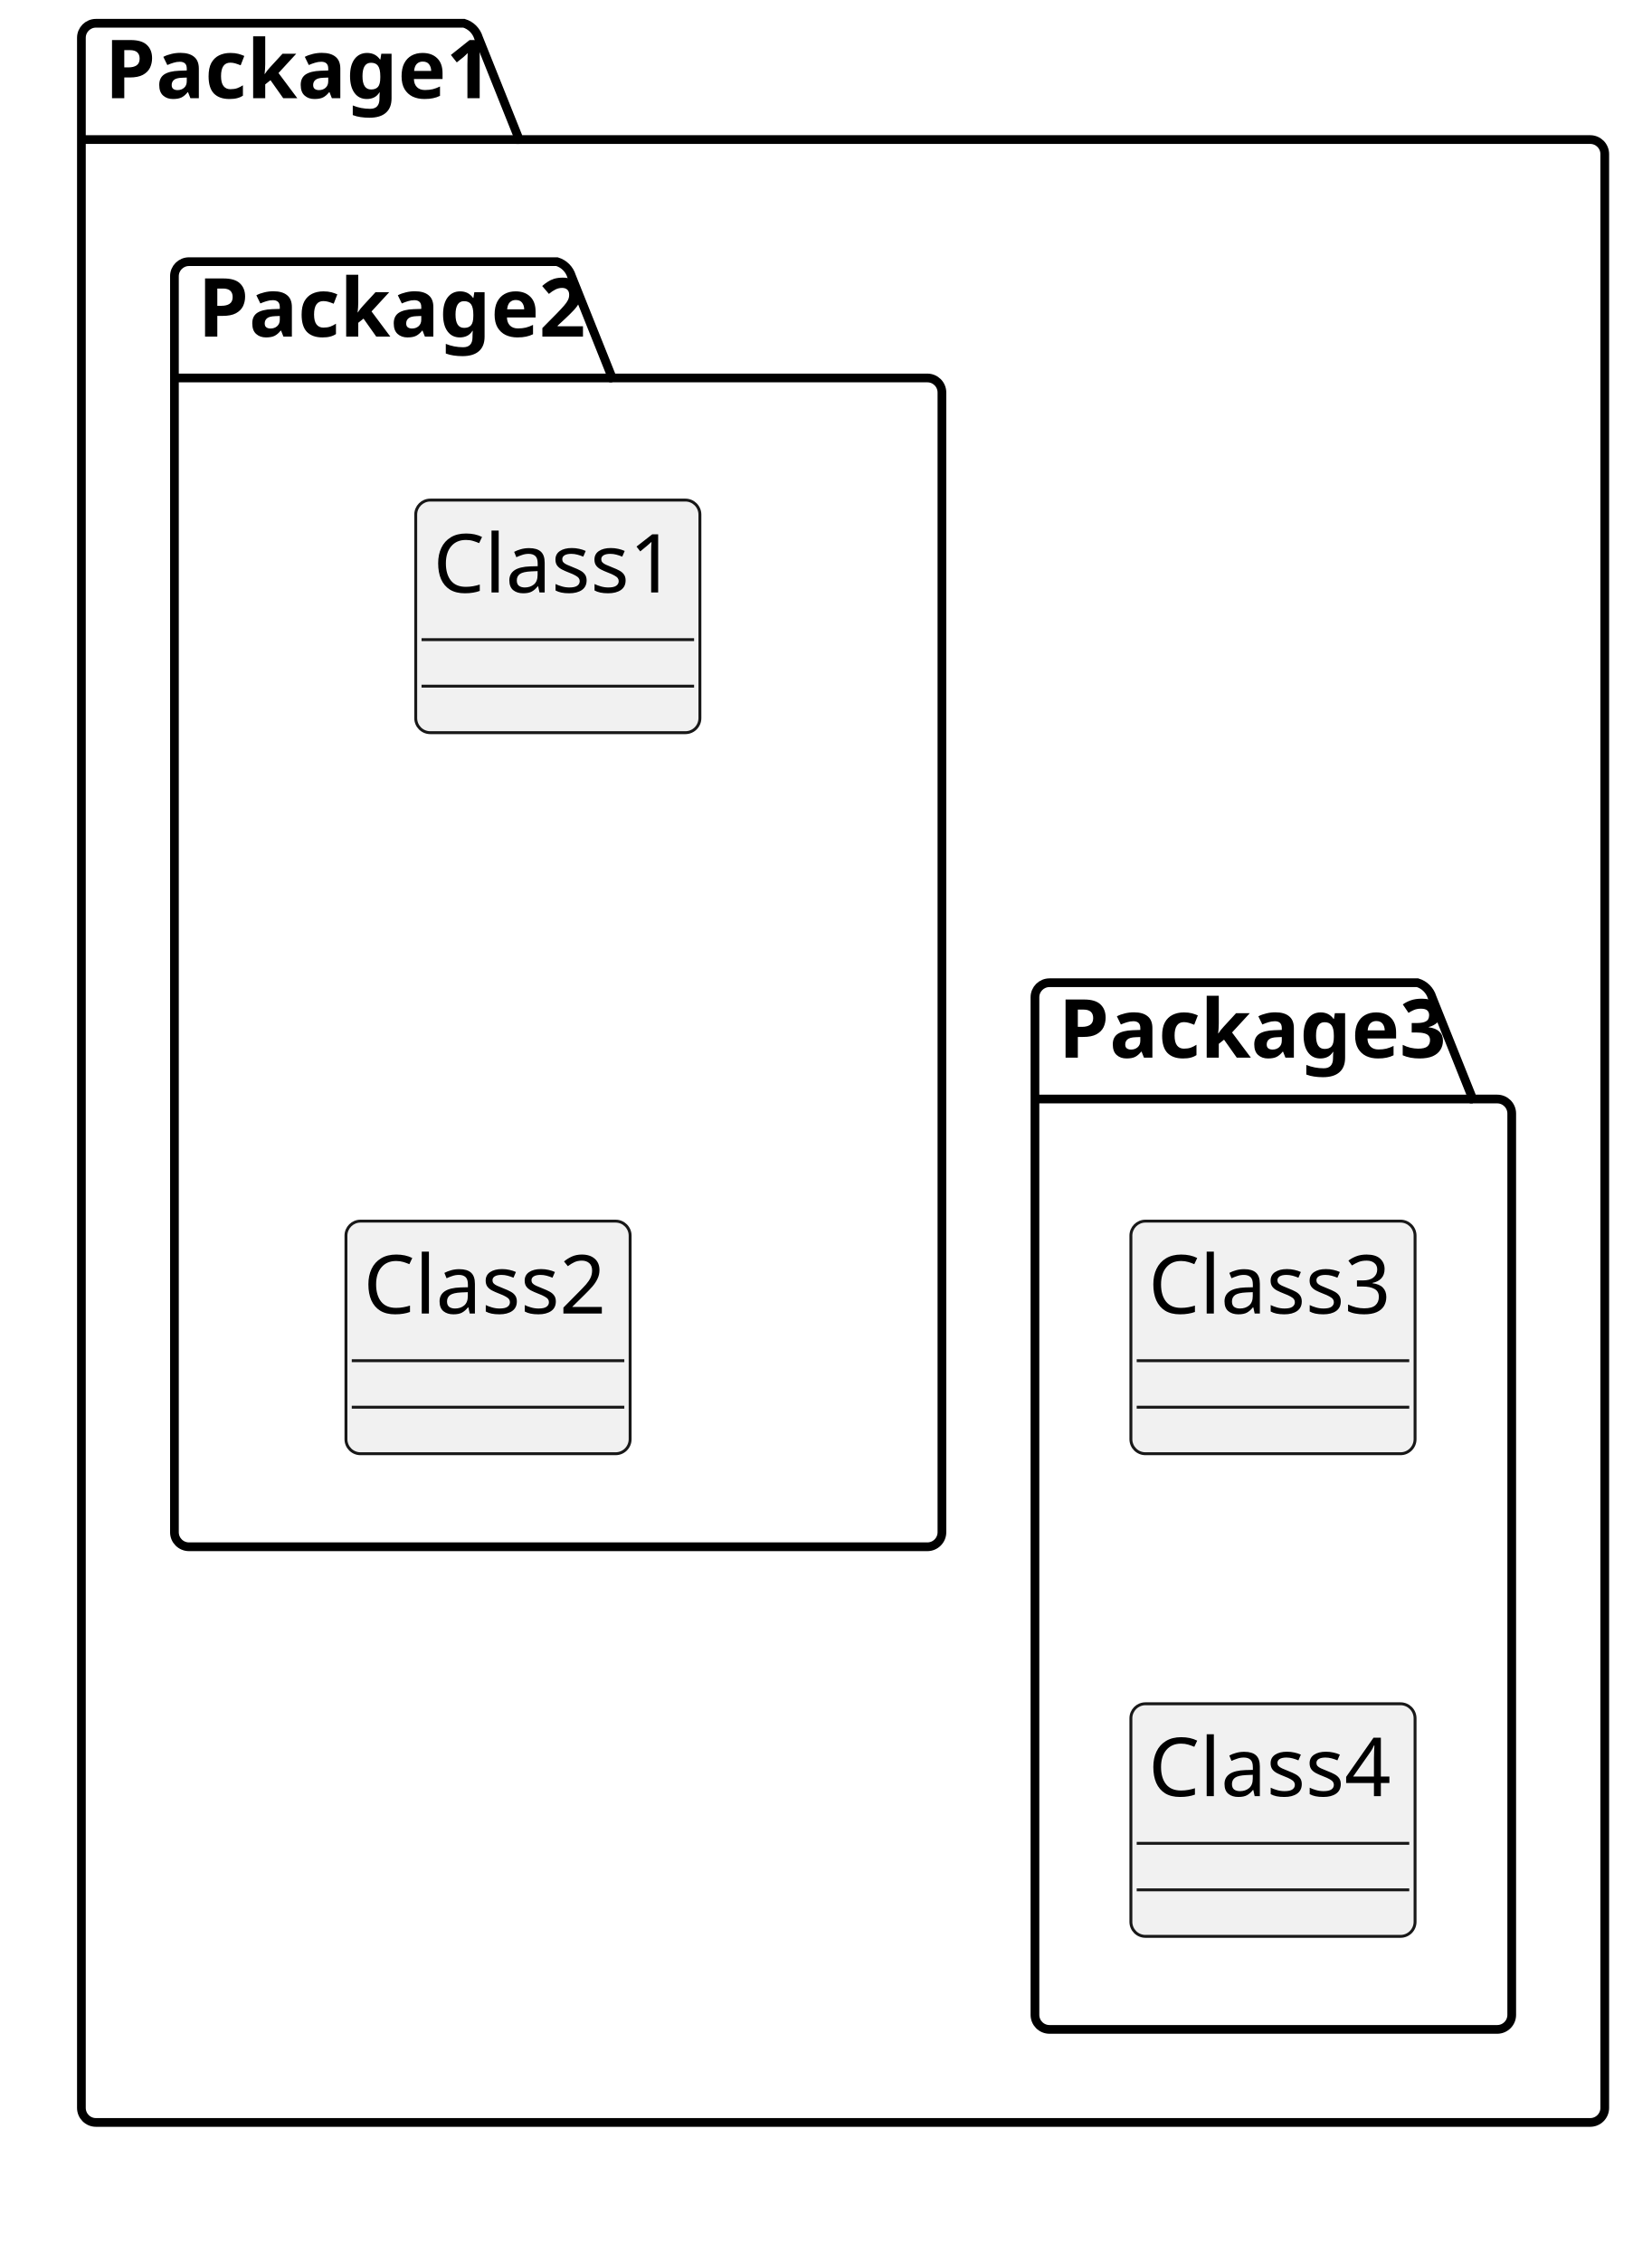
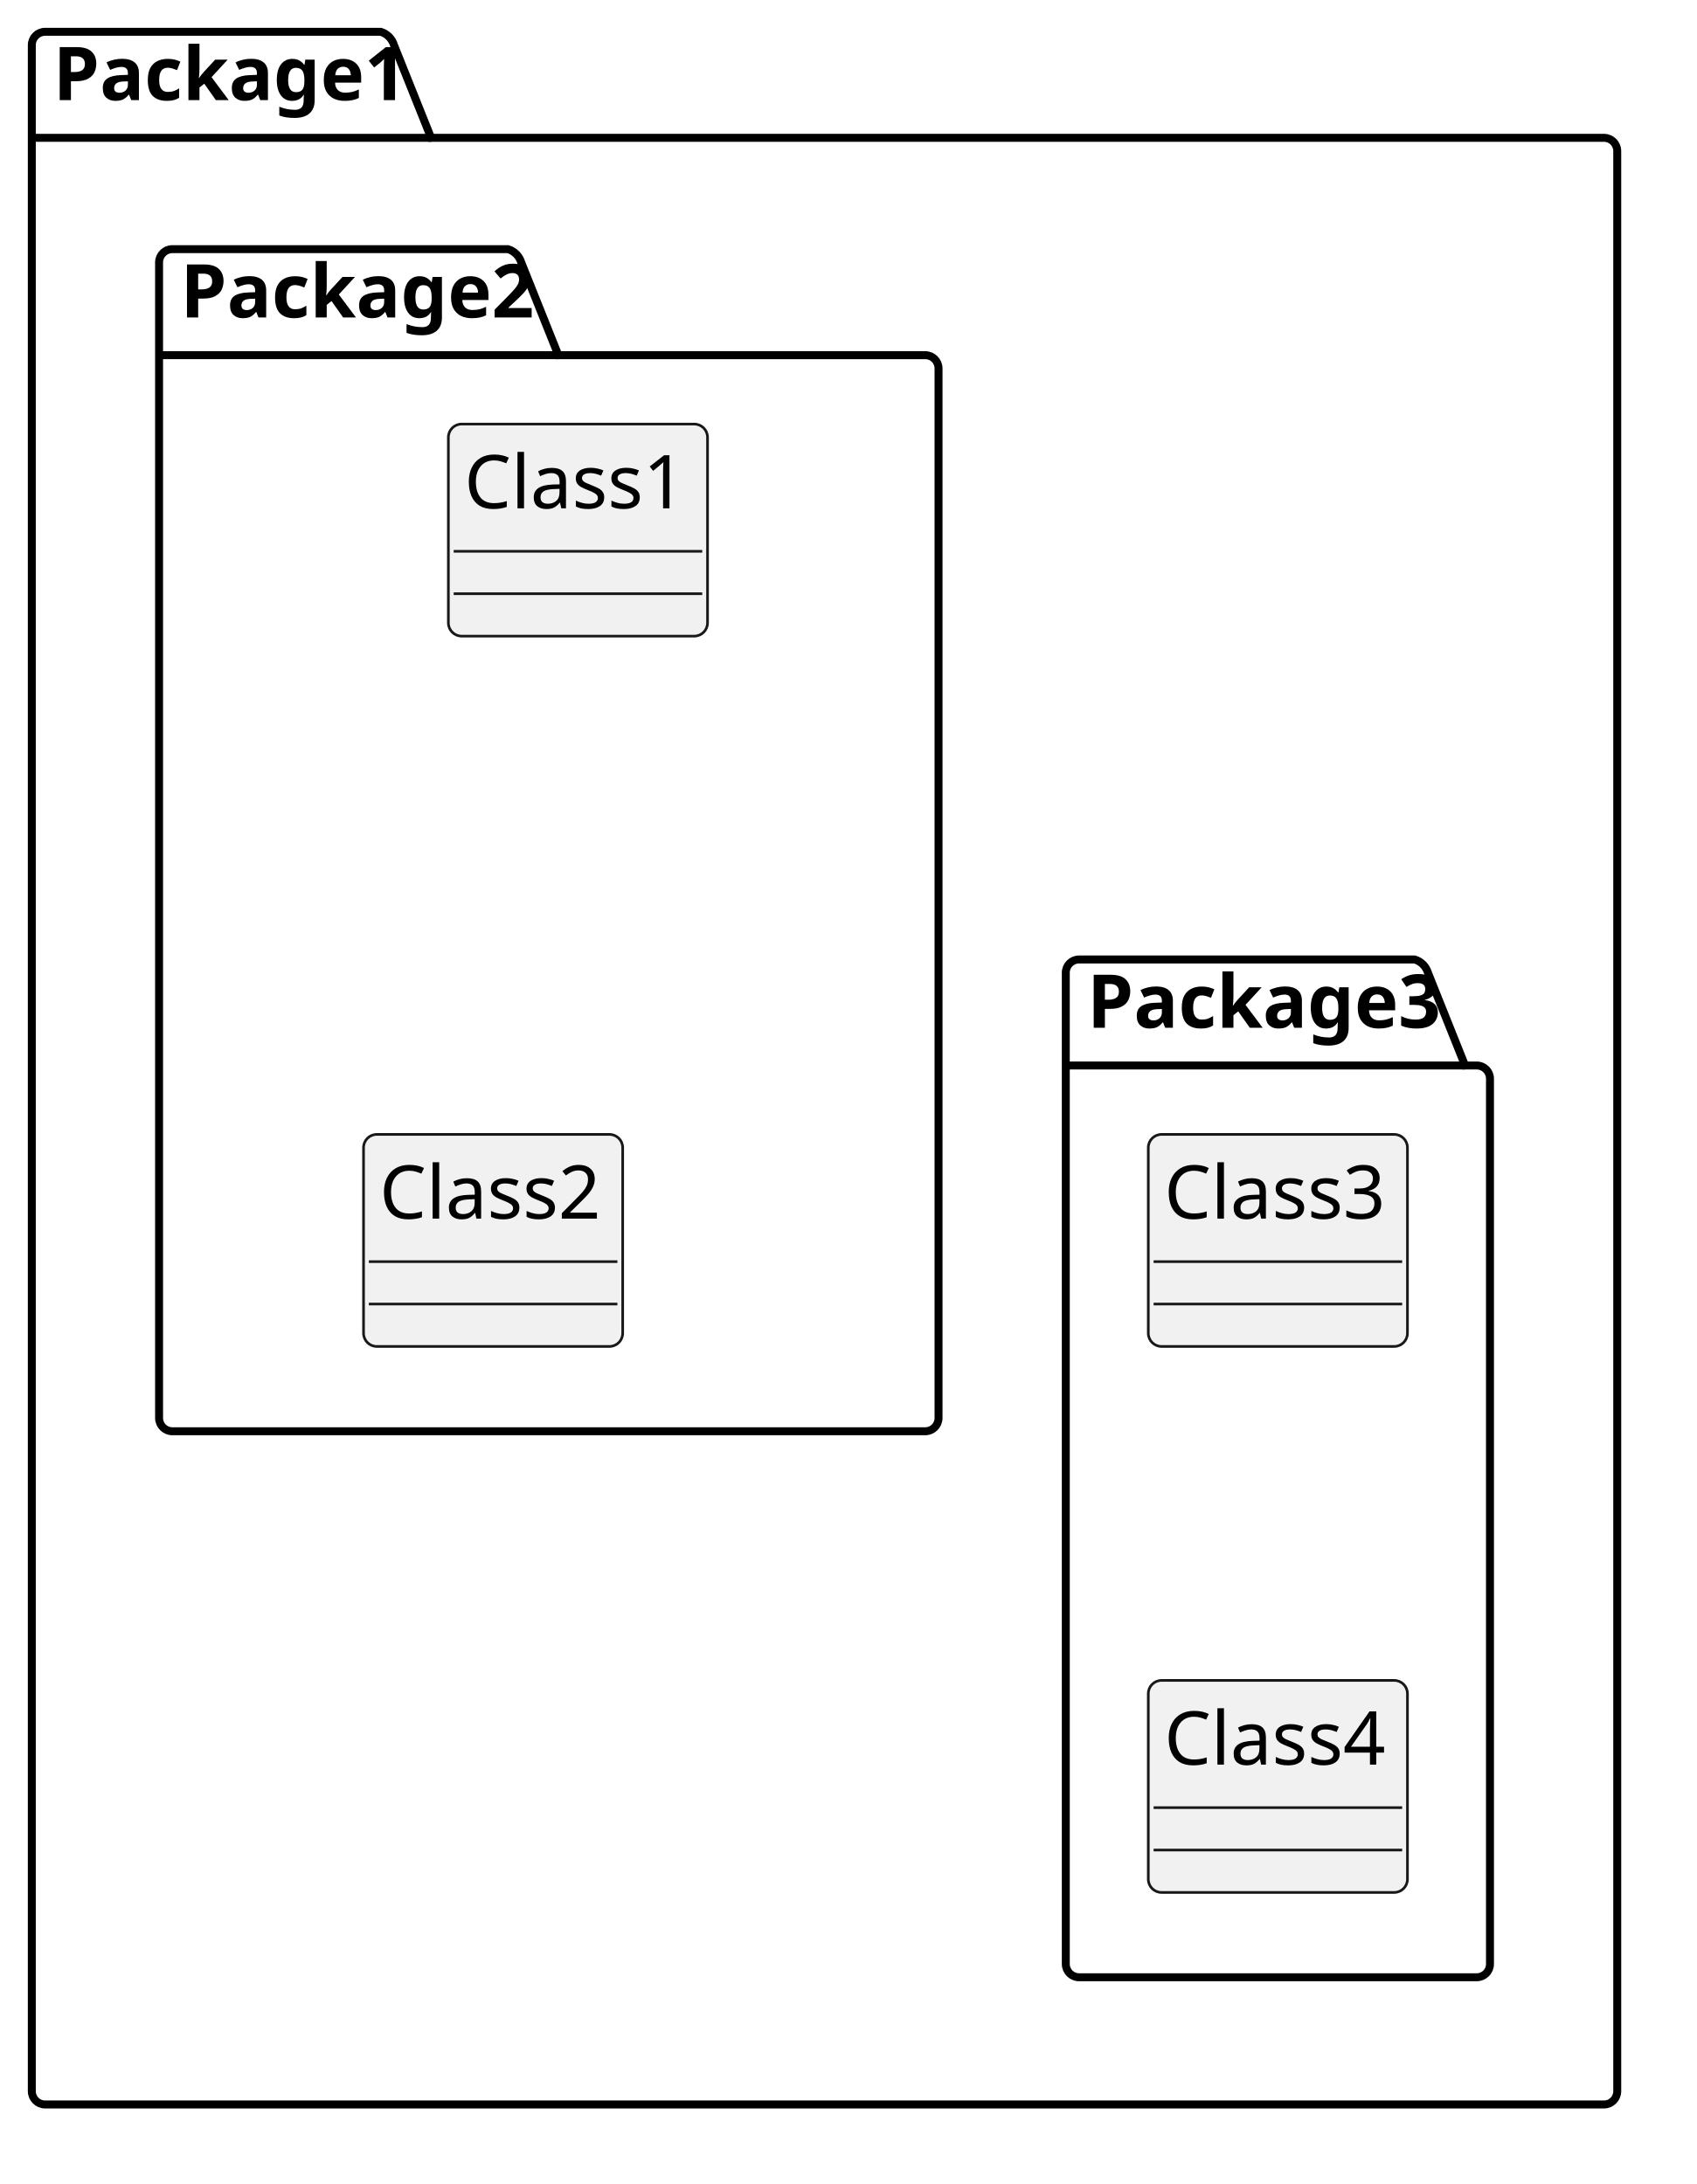
- <svg xmlns="http://www.w3.org/2000/svg" version="1.1" data-diagram-type="CLASS" style="width:284px;height:389px;background:#FFFFFF;" width="284px" height="389px" viewBox="0 0 284 389" zoomAndPan="magnify" preserveAspectRatio="none" contentStyleType="text/css">
+ <svg xmlns="http://www.w3.org/2000/svg" version="1.1" data-diagram-type="CLASS" style="width:320px;height:412px;background:#FFFFFF;" width="320px" height="412px" viewBox="0 0 320 412" zoomAndPan="magnify" preserveAspectRatio="none" contentStyleType="text/css">
  <defs />
  <g font-family="sans-serif" lengthAdjust="spacing">
-     <g class="cluster" data-qualified-name="Package1" id="ent0001" data-source-line="6">
-       <path d="M16.5,4 L79.8,4 A3.75,3.75 0 0 1 82.3,6.5 L89.3,24 L273.5,24 A2.5,2.5 0 0 1 276,26.5 L276,362.5 A2.5,2.5 0 0 1 273.5,365 L16.5,365 A2.5,2.5 0 0 1 14,362.5 L14,6.5 A2.5,2.5 0 0 1 16.5,4" style="stroke:#000;stroke-width:1.5;" fill="none" />
-       <line x1="14" y1="24" x2="89.3" y2="24" style="stroke:#000;stroke-width:1.5;" />
-       <text x="18" y="16.889" fill="#000" font-size="14" textLength="62.3" font-weight="700">Package1</text>
+     <g class="cluster" data-qualified-name="Package1" id="ent0001" data-source-line="5">
+       <path d="M8.5,6 L71.8,6 A3.75,3.75 0 0 1 74.3,8.5 L81.3,26 L302.5,26 A2.5,2.5 0 0 1 305,28.5 L305,394.5 A2.5,2.5 0 0 1 302.5,397 L8.5,397 A2.5,2.5 0 0 1 6,394.5 L6,8.5 A2.5,2.5 0 0 1 8.5,6" style="stroke:#000;stroke-width:1.5;" fill="none" />
+       <line x1="6" y1="26" x2="81.3" y2="26" style="stroke:#000;stroke-width:1.5;" />
+       <text x="10" y="18.889" fill="#000" font-size="14" textLength="62.3" font-weight="700">Package1</text>
    </g>
-     <g class="cluster" data-qualified-name="Package1.Package2" id="ent0002" data-source-line="7">
-       <path d="M32.5,45 L95.8,45 A3.75,3.75 0 0 1 98.3,47.5 L105.3,65 L159.5,65 A2.5,2.5 0 0 1 162,67.5 L162,263.5 A2.5,2.5 0 0 1 159.5,266 L32.5,266 A2.5,2.5 0 0 1 30,263.5 L30,47.5 A2.5,2.5 0 0 1 32.5,45" style="stroke:#000;stroke-width:1.5;" fill="none" />
-       <line x1="30" y1="65" x2="105.3" y2="65" style="stroke:#000;stroke-width:1.5;" />
-       <text x="34" y="57.889" fill="#000" font-size="14" textLength="62.3" font-weight="700">Package2</text>
+     <g class="cluster" data-qualified-name="Package1.Package2" id="ent0002" data-source-line="6">
+       <path d="M32.5,47 L95.8,47 A3.75,3.75 0 0 1 98.3,49.5 L105.3,67 L174.5,67 A2.5,2.5 0 0 1 177,69.5 L177,267.5 A2.5,2.5 0 0 1 174.5,270 L32.5,270 A2.5,2.5 0 0 1 30,267.5 L30,49.5 A2.5,2.5 0 0 1 32.5,47" style="stroke:#000;stroke-width:1.5;" fill="none" />
+       <line x1="30" y1="67" x2="105.3" y2="67" style="stroke:#000;stroke-width:1.5;" />
+       <text x="34" y="59.889" fill="#000" font-size="14" textLength="62.3" font-weight="700">Package2</text>
    </g>
-     <g class="cluster" data-qualified-name="Package1.Package3" id="ent0005" data-source-line="14">
-       <path d="M180.5,169 L243.8,169 A3.75,3.75 0 0 1 246.3,171.5 L253.3,189 L257.5,189 A2.5,2.5 0 0 1 260,191.5 L260,346.5 A2.5,2.5 0 0 1 257.5,349 L180.5,349 A2.5,2.5 0 0 1 178,346.5 L178,171.5 A2.5,2.5 0 0 1 180.5,169" style="stroke:#000;stroke-width:1.5;" fill="none" />
-       <line x1="178" y1="189" x2="253.3" y2="189" style="stroke:#000;stroke-width:1.5;" />
-       <text x="182" y="181.889" fill="#000" font-size="14" textLength="62.3" font-weight="700">Package3</text>
+     <g class="cluster" data-qualified-name="Package1.Package3" id="ent0005" data-source-line="13">
+       <path d="M203.5,181 L266.8,181 A3.75,3.75 0 0 1 269.3,183.5 L276.3,201 L278.5,201 A2.5,2.5 0 0 1 281,203.5 L281,370.5 A2.5,2.5 0 0 1 278.5,373 L203.5,373 A2.5,2.5 0 0 1 201,370.5 L201,183.5 A2.5,2.5 0 0 1 203.5,181" style="stroke:#000;stroke-width:1.5;" fill="none" />
+       <line x1="201" y1="201" x2="276.3" y2="201" style="stroke:#000;stroke-width:1.5;" />
+       <text x="205" y="193.889" fill="#000" font-size="14" textLength="62.3" font-weight="700">Package3</text>
    </g>
-     <g class="entity" data-qualified-name="Package1.Package2.Class1" id="ent0003" data-source-line="8">
-       <rect x="71.5" y="86" width="48.875" height="40" fill="#F1F1F1" style="stroke:#181818;stroke-width:0.5;" rx="2.5" ry="2.5" />
-       <text x="74.5" y="101.889" fill="#000" font-size="14" textLength="42.875">Class1</text>
-       <line x1="72.5" y1="110" x2="119.375" y2="110" style="stroke:#181818;stroke-width:0.5;" />
-       <line x1="72.5" y1="118" x2="119.375" y2="118" style="stroke:#181818;stroke-width:0.5;" />
+     <g class="entity" data-qualified-name="Package1.Package2.Class1" id="ent0003" data-source-line="7">
+       <rect x="84.56" y="80" width="48.875" height="40" fill="#F1F1F1" style="stroke:#181818;stroke-width:0.5;" rx="2.5" ry="2.5" />
+       <text x="87.56" y="95.889" fill="#000" font-size="14" textLength="42.875">Class1</text>
+       <line x1="85.56" y1="104" x2="132.435" y2="104" style="stroke:#181818;stroke-width:0.5;" />
+       <line x1="85.56" y1="112" x2="132.435" y2="112" style="stroke:#181818;stroke-width:0.5;" />
    </g>
-     <g class="entity" data-qualified-name="Package1.Package2.Class2" id="ent0004" data-source-line="10">
-       <rect x="59.5" y="210" width="48.875" height="40" fill="#F1F1F1" style="stroke:#181818;stroke-width:0.5;" rx="2.5" ry="2.5" />
-       <text x="62.5" y="225.889" fill="#000" font-size="14" textLength="42.875">Class2</text>
-       <line x1="60.5" y1="234" x2="107.375" y2="234" style="stroke:#181818;stroke-width:0.5;" />
-       <line x1="60.5" y1="242" x2="107.375" y2="242" style="stroke:#181818;stroke-width:0.5;" />
+     <g class="entity" data-qualified-name="Package1.Package2.Class2" id="ent0004" data-source-line="9">
+       <rect x="68.56" y="214" width="48.875" height="40" fill="#F1F1F1" style="stroke:#181818;stroke-width:0.5;" rx="2.5" ry="2.5" />
+       <text x="71.56" y="229.889" fill="#000" font-size="14" textLength="42.875">Class2</text>
+       <line x1="69.56" y1="238" x2="116.435" y2="238" style="stroke:#181818;stroke-width:0.5;" />
+       <line x1="69.56" y1="246" x2="116.435" y2="246" style="stroke:#181818;stroke-width:0.5;" />
    </g>
-     <g class="entity" data-qualified-name="Package1.Package3.Class3" id="ent0006" data-source-line="15">
-       <rect x="194.5" y="210" width="48.875" height="40" fill="#F1F1F1" style="stroke:#181818;stroke-width:0.5;" rx="2.5" ry="2.5" />
-       <text x="197.5" y="225.889" fill="#000" font-size="14" textLength="42.875">Class3</text>
-       <line x1="195.5" y1="234" x2="242.375" y2="234" style="stroke:#181818;stroke-width:0.5;" />
-       <line x1="195.5" y1="242" x2="242.375" y2="242" style="stroke:#181818;stroke-width:0.5;" />
+     <g class="entity" data-qualified-name="Package1.Package3.Class3" id="ent0006" data-source-line="14">
+       <rect x="216.56" y="214" width="48.875" height="40" fill="#F1F1F1" style="stroke:#181818;stroke-width:0.5;" rx="2.5" ry="2.5" />
+       <text x="219.56" y="229.889" fill="#000" font-size="14" textLength="42.875">Class3</text>
+       <line x1="217.56" y1="238" x2="264.435" y2="238" style="stroke:#181818;stroke-width:0.5;" />
+       <line x1="217.56" y1="246" x2="264.435" y2="246" style="stroke:#181818;stroke-width:0.5;" />
    </g>
-     <g class="entity" data-qualified-name="Package1.Package3.Class4" id="ent0007" data-source-line="18">
-       <rect x="194.5" y="293" width="48.875" height="40" fill="#F1F1F1" style="stroke:#181818;stroke-width:0.5;" rx="2.5" ry="2.5" />
-       <text x="197.5" y="308.889" fill="#000" font-size="14" textLength="42.875">Class4</text>
-       <line x1="195.5" y1="317" x2="242.375" y2="317" style="stroke:#181818;stroke-width:0.5;" />
-       <line x1="195.5" y1="325" x2="242.375" y2="325" style="stroke:#181818;stroke-width:0.5;" />
+     <g class="entity" data-qualified-name="Package1.Package3.Class4" id="ent0007" data-source-line="17">
+       <rect x="216.56" y="317" width="48.875" height="40" fill="#F1F1F1" style="stroke:#181818;stroke-width:0.5;" rx="2.5" ry="2.5" />
+       <text x="219.56" y="332.889" fill="#000" font-size="14" textLength="42.875">Class4</text>
+       <line x1="217.56" y1="341" x2="264.435" y2="341" style="stroke:#181818;stroke-width:0.5;" />
+       <line x1="217.56" y1="349" x2="264.435" y2="349" style="stroke:#181818;stroke-width:0.5;" />
    </g>
  </g>
</svg>
